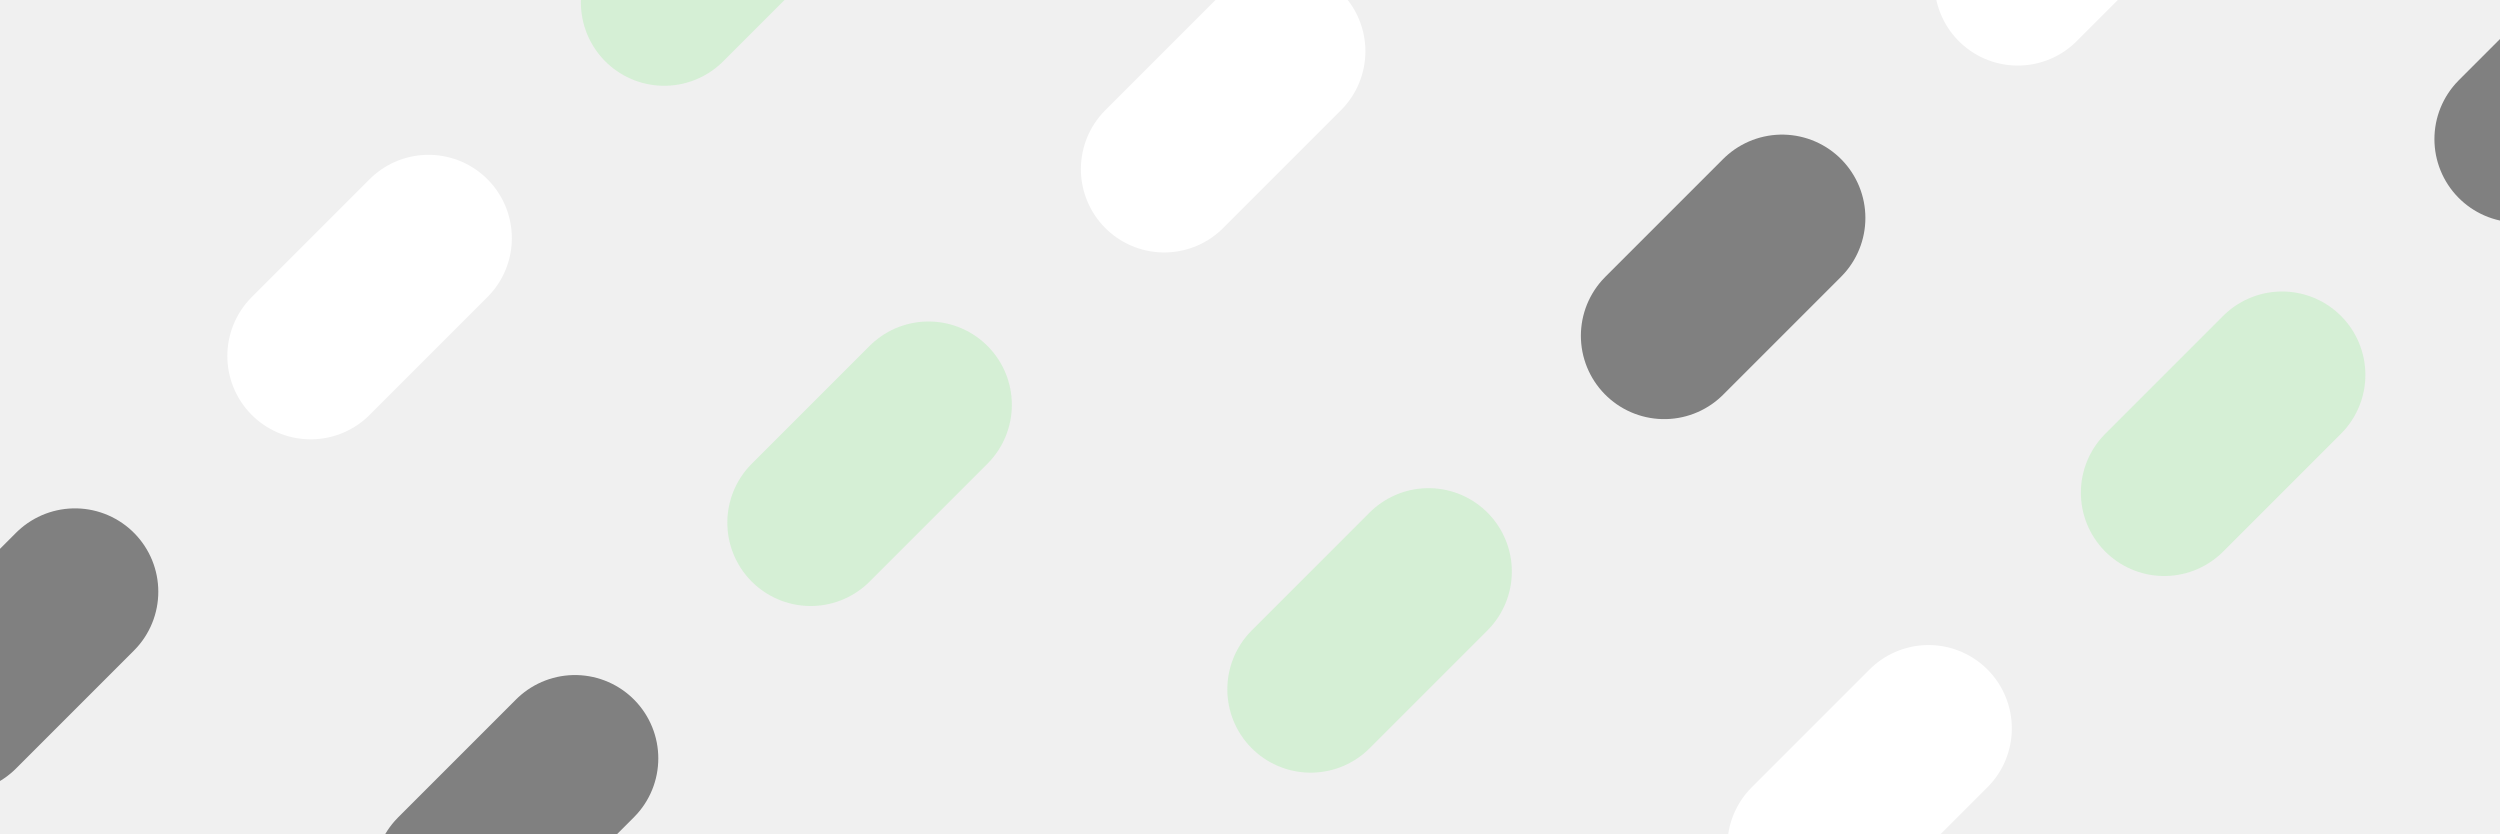
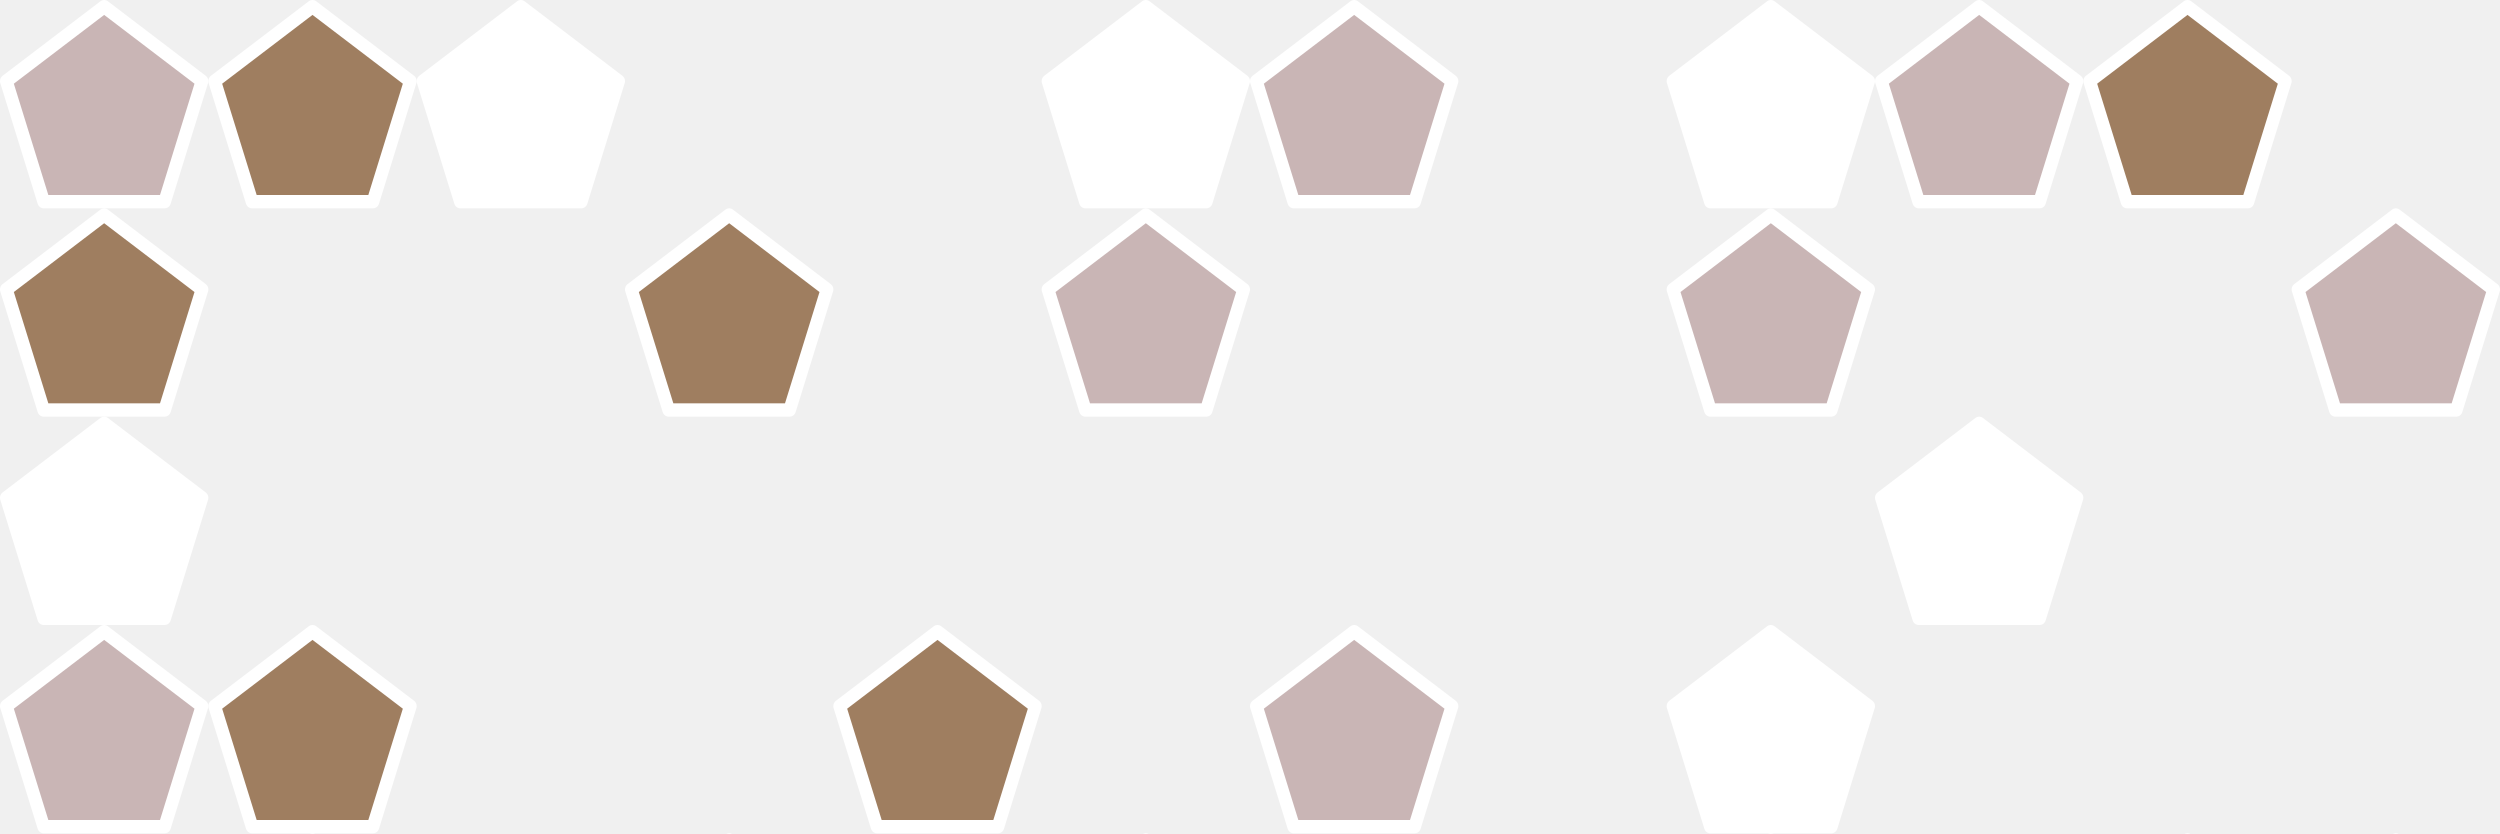
- <svg xmlns="http://www.w3.org/2000/svg" width="3840" height="1280" version="1.1" viewBox="0 0 1016 338.67" xml:space="preserve">
-   <g fill="#55be59" stroke-linecap="round" stroke-width="67.733">
-     <g stroke="#d5efd5">
-       <path d="m-304.8 575.73 1016-1016" stroke-dasharray="67.733, 541.866" stroke-dashoffset="406.4" />
-       <path d="m-101.6 643.47 1016-1016" stroke-dasharray="67.733, 541.867" />
-       <path d="m101.6 711.2 1016-1016" stroke-dasharray="67.733, 541.867" />
-       <path d="m304.8 774.96 1016-1016" stroke-dasharray="67.733, 541.866" stroke-dashoffset="406.4" />
-     </g>
-     <g stroke="#808080">
-       <path d="m-304.8 575.73 1016-1016" stroke-dasharray="67.733, 541.866" stroke-dashoffset="203.2" />
-       <path d="m-101.6 643.47 1016-1016" stroke-dasharray="67.733, 541.867" stroke-dashoffset="203.2" />
-       <path d="m101.6 711.2 1016-1016" stroke-dasharray="67.733, 541.866" stroke-dashoffset="406.4" />
-       <path d="m304.8 774.96 1016-1016" stroke-dasharray="67.733, 541.866" stroke-dashoffset="203.2" />
-     </g>
+ <svg xmlns="http://www.w3.org/2000/svg" width="3840" height="1280" viewBox="0 0 1016 338.667" version="1.1" id="svg1" xml:space="preserve">
+   <defs id="defs1" />
+   <g id="layer1" style="display:inline">
+     <path style="display:inline;fill:#c9b5b5;fill-opacity:1;stroke:#ffffff;stroke-width:12.948;stroke-linecap:round;stroke-linejoin:round;stroke-dasharray:none;stroke-dashoffset:1536;stroke-opacity:1" id="path8-6-3-7-1" d="m 569.601,254 -123.088,0.083 -38.116,-117.038 99.532,-72.417 99.63,72.282 z" transform="matrix(0.3991649,2.8304596e-4,-2.700364e-4,0.4183921,770.9366,314.1916)" />
+     <path style="display:inline;fill:#c9b5b5;fill-opacity:1;stroke:#ffffff;stroke-width:12.948;stroke-linecap:round;stroke-linejoin:round;stroke-dasharray:none;stroke-dashoffset:1536;stroke-opacity:1" id="path8-6-3-7" d="m 569.601,254 -123.088,0.083 -38.116,-117.038 99.532,-72.417 99.63,72.282 z" transform="matrix(0.3991649,2.8304596e-4,-2.700364e-4,0.4183921,770.9366,60.19167)" />
+     <path style="display:inline;fill:#c9b5b5;fill-opacity:1;stroke:#ffffff;stroke-width:12.948;stroke-linecap:round;stroke-linejoin:round;stroke-dasharray:none;stroke-dashoffset:1536;stroke-opacity:1" id="path8-17" d="m 569.601,254 -123.088,0.083 -38.116,-117.038 99.532,-72.417 99.63,72.282 z" transform="matrix(0.3991649,2.8304596e-4,-2.700364e-4,0.4183921,601.6034,-24.47497)" />
+     <path style="display:inline;fill:#c9b5b5;fill-opacity:1;stroke:#ffffff;stroke-width:12.948;stroke-linecap:round;stroke-linejoin:round;stroke-dasharray:none;stroke-dashoffset:1536;stroke-opacity:1" id="path8-6-3-9-7-3" d="m 569.601,254 -123.088,0.083 -38.116,-117.038 99.532,-72.417 99.63,72.282 z" transform="matrix(0.3991649,2.8304596e-4,-2.700364e-4,0.4183921,516.9364,568.1915)" />
+     <path style="display:inline;fill:#c9b5b5;fill-opacity:1;stroke:#ffffff;stroke-width:12.948;stroke-linecap:round;stroke-linejoin:round;stroke-dasharray:none;stroke-dashoffset:1536;stroke-opacity:1" id="path8-6-3-9-7" d="m 569.601,254 -123.088,0.083 -38.116,-117.038 99.532,-72.417 99.63,72.282 z" transform="matrix(0.3991649,2.8304596e-4,-2.700364e-4,0.4183921,516.9366,314.1916)" />
+     <path style="display:inline;fill:#c9b5b5;fill-opacity:1;stroke:#ffffff;stroke-width:12.948;stroke-linecap:round;stroke-linejoin:round;stroke-dasharray:none;stroke-dashoffset:1536;stroke-opacity:1" id="path8-6-3-9" d="m 569.601,254 -123.088,0.083 -38.116,-117.038 99.532,-72.417 99.63,72.282 z" transform="matrix(0.3991649,2.8304596e-4,-2.700364e-4,0.4183921,516.9366,60.19168)" />
+     <path style="display:inline;fill:#c9b5b5;fill-opacity:1;stroke:#ffffff;stroke-width:12.948;stroke-linecap:round;stroke-linejoin:round;stroke-dasharray:none;stroke-dashoffset:1536;stroke-opacity:1" id="path8-9-2-7-0" d="m 569.601,254 -123.088,0.083 -38.116,-117.038 99.532,-72.417 99.63,72.282 z" transform="matrix(0.3991649,2.8304596e-4,-2.700364e-4,0.4183921,432.2697,652.8582)" />
+     <path style="display:inline;fill:#c9b5b5;fill-opacity:1;stroke:#ffffff;stroke-width:12.948;stroke-linecap:round;stroke-linejoin:round;stroke-dasharray:none;stroke-dashoffset:1536;stroke-opacity:1" id="path8-6-4" d="m 569.601,254 -123.088,0.083 -38.116,-117.038 99.532,-72.417 99.63,72.282 z" transform="matrix(0.3991649,2.8304596e-4,-2.700364e-4,0.4183921,347.6032,229.525)" />
+     <path style="display:inline;fill:#c9b5b5;fill-opacity:1;stroke:#ffffff;stroke-width:12.948;stroke-linecap:round;stroke-linejoin:round;stroke-dasharray:none;stroke-dashoffset:1536;stroke-opacity:1" id="path8-1" d="m 569.601,254 -123.088,0.083 -38.116,-117.038 99.532,-72.417 99.63,72.282 z" transform="matrix(0.3991649,2.8304596e-4,-2.700364e-4,0.4183921,347.6034,-24.47496)" />
+     <path style="display:inline;fill:#c9b5b5;fill-opacity:1;stroke:#ffffff;stroke-width:12.948;stroke-linecap:round;stroke-linejoin:round;stroke-dasharray:none;stroke-dashoffset:1536;stroke-opacity:1" id="path8-6-3-4-7" d="m 569.601,254 -123.088,0.083 -38.116,-117.038 99.532,-72.417 99.63,72.282 z" transform="matrix(0.3991649,2.8304596e-4,-2.700364e-4,0.4183921,262.9366,314.1916)" />
+     <path style="display:inline;fill:#c9b5b5;fill-opacity:1;stroke:#ffffff;stroke-width:12.948;stroke-linecap:round;stroke-linejoin:round;stroke-dasharray:none;stroke-dashoffset:1536;stroke-opacity:1" id="path8-6-3-4" d="m 569.601,254 -123.088,0.083 -38.116,-117.038 99.532,-72.417 99.63,72.282 z" transform="matrix(0.3991649,2.8304596e-4,-2.700364e-4,0.4183921,262.9366,60.19169)" />
+     <path style="display:inline;fill:#c9b5b5;fill-opacity:1;stroke:#ffffff;stroke-width:12.948;stroke-linecap:round;stroke-linejoin:round;stroke-dasharray:none;stroke-dashoffset:1536;stroke-opacity:1" id="path8-9-5-3" d="m 569.601,254 -123.088,0.083 -38.116,-117.038 99.532,-72.417 99.63,72.282 z" transform="matrix(0.3991649,2.8304596e-4,-2.700364e-4,0.4183921,178.2699,398.8583)" />
+     <path style="display:inline;fill:#c9b5b5;fill-opacity:1;stroke:#ffffff;stroke-width:12.948;stroke-linecap:round;stroke-linejoin:round;stroke-dasharray:none;stroke-dashoffset:1536;stroke-opacity:1" id="path8-6-3-5-08" d="m 569.601,254 -123.088,0.083 -38.116,-117.038 99.532,-72.417 99.63,72.282 z" transform="matrix(0.3991649,2.8304596e-4,-2.700364e-4,0.4183921,8.936223,822.1915)" />
+     <path style="display:inline;fill:#c9b5b5;fill-opacity:1;stroke:#ffffff;stroke-width:12.948;stroke-linecap:round;stroke-linejoin:round;stroke-dasharray:none;stroke-dashoffset:1536;stroke-opacity:1" id="path8-9-6-5" d="m 569.601,254 -123.088,0.083 -38.116,-117.038 99.532,-72.417 99.63,72.282 z" transform="matrix(0.3991649,2.8304596e-4,-2.700364e-4,0.4183921,-75.7303,652.8582)" />
+     <path style="display:inline;fill:#c9b5b5;fill-opacity:1;stroke:#ffffff;stroke-width:12.948;stroke-linecap:round;stroke-linejoin:round;stroke-dasharray:none;stroke-dashoffset:1536;stroke-opacity:1" id="path8-6-39-9" d="m 569.601,254 -123.088,0.083 -38.116,-117.038 99.532,-72.417 99.63,72.282 z" transform="matrix(0.3991649,2.8304596e-4,-2.700364e-4,0.4183921,-160.397,737.5248)" />
+     <path style="display:inline;fill:#c9b5b5;fill-opacity:1;stroke:#ffffff;stroke-width:12.948;stroke-linecap:round;stroke-linejoin:round;stroke-dasharray:none;stroke-dashoffset:1536;stroke-opacity:1" id="path8-6" d="m 569.601,254 -123.088,0.083 -38.116,-117.038 99.532,-72.417 99.63,72.282 z" transform="matrix(0.3991649,2.8304596e-4,-2.700364e-4,0.4183921,-160.3968,229.525)" />
+     <path style="display:inline;fill:#c9b5b5;fill-opacity:1;stroke:#ffffff;stroke-width:12.948;stroke-linecap:round;stroke-linejoin:round;stroke-dasharray:none;stroke-dashoffset:1536;stroke-opacity:1" id="path8" d="m 569.601,254 -123.088,0.083 -38.116,-117.038 99.532,-72.417 99.63,72.282 z" transform="matrix(0.3991649,2.8304596e-4,-2.700364e-4,0.4183921,-160.3967,-24.47495)" />
  </g>
-   <g fill="#55be59" stroke="#fff" stroke-linecap="round" stroke-width="67.733">
-     <path d="m-304.8 575.73 1016-1016" stroke-dasharray="67.733, 541.866" />
-     <path d="m-101.6 643.47 1016-1016" stroke-dasharray="67.733, 541.867" stroke-dashoffset="406.4" />
-     <path d="m101.6 711.2 1016-1016" stroke-dasharray="67.733, 541.866" stroke-dashoffset="203.2" />
-     <path d="m304.8 774.96 1016-1016" stroke-dasharray="67.733, 541.866" />
+   <g id="layer5" style="display:inline">
+     <path style="display:inline;fill:#9f7e60;fill-opacity:1;stroke:#ffffff;stroke-width:12.949;stroke-linecap:round;stroke-linejoin:round;stroke-dasharray:none;stroke-dashoffset:1536;stroke-opacity:1" id="path8-3-32-0-8-4" d="m 569.601,254 -123.088,0.083 -38.116,-117.038 99.532,-72.417 99.63,72.282 z" transform="matrix(0.3991638,2.8304596e-4,-2.700364e-4,0.4183917,770.9369,652.8582)" />
+     <path style="display:inline;fill:#9f7e60;fill-opacity:1;stroke:#ffffff;stroke-width:12.949;stroke-linecap:round;stroke-linejoin:round;stroke-dasharray:none;stroke-dashoffset:1536;stroke-opacity:1" id="path8-3-32-0-8" d="m 569.601,254 -123.088,0.083 -38.116,-117.038 99.532,-72.417 99.63,72.282 z" transform="matrix(0.3991638,2.8304596e-4,-2.700364e-4,0.4183917,770.9371,398.8583)" />
+     <path style="display:inline;fill:#9f7e60;fill-opacity:1;stroke:#ffffff;stroke-width:12.949;stroke-linecap:round;stroke-linejoin:round;stroke-dasharray:none;stroke-dashoffset:1536;stroke-opacity:1" id="path8-3-2-1" d="m 569.601,254 -123.088,0.083 -38.116,-117.038 99.532,-72.417 99.63,72.282 z" transform="matrix(0.3991645,2.8304596e-4,-2.700364e-4,0.4183917,686.2703,-24.47491)" />
+     <path style="display:inline;fill:#9f7e60;fill-opacity:1;stroke:#ffffff;stroke-width:12.949;stroke-linecap:round;stroke-linejoin:round;stroke-dasharray:none;stroke-dashoffset:1536;stroke-opacity:1" id="path8-3-1-2-9" d="m 569.601,254 -123.088,0.083 -38.116,-117.038 99.532,-72.417 99.63,72.282 z" transform="matrix(0.3991638,2.8304596e-4,-2.700364e-4,0.4183917,601.6037,568.1916)" />
+     <path style="display:inline;fill:#9f7e60;fill-opacity:1;stroke:#ffffff;stroke-width:12.949;stroke-linecap:round;stroke-linejoin:round;stroke-dasharray:none;stroke-dashoffset:1536;stroke-opacity:1" id="path8-3-32-8-9-0" d="m 569.601,254 -123.088,0.083 -38.116,-117.038 99.532,-72.417 99.63,72.282 z" transform="matrix(0.3991638,2.8304596e-4,-2.700364e-4,0.4183917,516.9367,906.8582)" />
+     <path style="display:inline;fill:#9f7e60;fill-opacity:1;stroke:#ffffff;stroke-width:12.949;stroke-linecap:round;stroke-linejoin:round;stroke-dasharray:none;stroke-dashoffset:1536;stroke-opacity:1" id="path8-3-6-9-3" d="m 569.601,254 -123.088,0.083 -38.116,-117.038 99.532,-72.417 99.63,72.282 z" transform="matrix(0.3991638,2.8304596e-4,-2.700364e-4,0.4183917,347.6035,822.1915)" />
+     <path style="display:inline;fill:#9f7e60;fill-opacity:1;stroke:#ffffff;stroke-width:12.949;stroke-linecap:round;stroke-linejoin:round;stroke-dasharray:none;stroke-dashoffset:1536;stroke-opacity:1" id="path8-3-29-7-8-7" d="m 569.601,254 -123.088,0.083 -38.116,-117.038 99.532,-72.417 99.63,72.282 z" transform="matrix(0.3991638,2.8304596e-4,-2.700364e-4,0.4183917,178.2702,737.5249)" />
+     <path style="display:inline;fill:#9f7e60;fill-opacity:1;stroke:#ffffff;stroke-width:12.949;stroke-linecap:round;stroke-linejoin:round;stroke-dasharray:none;stroke-dashoffset:1536;stroke-opacity:1" id="path8-3-29-7-8" d="m 569.601,254 -123.088,0.083 -38.116,-117.038 99.532,-72.417 99.63,72.282 z" transform="matrix(0.3991638,2.8304596e-4,-2.700364e-4,0.4183917,178.2703,483.525)" />
+     <path style="display:inline;fill:#9f7e60;fill-opacity:1;stroke:#ffffff;stroke-width:12.949;stroke-linecap:round;stroke-linejoin:round;stroke-dasharray:none;stroke-dashoffset:1536;stroke-opacity:1" id="path8-3-29-7" d="m 569.601,254 -123.088,0.083 -38.116,-117.038 99.532,-72.417 99.63,72.282 z" transform="matrix(0.3991638,2.8304596e-4,-2.700364e-4,0.4183917,178.2703,229.525)" />
+     <path style="display:inline;fill:#9f7e60;fill-opacity:1;stroke:#ffffff;stroke-width:12.949;stroke-linecap:round;stroke-linejoin:round;stroke-dasharray:none;stroke-dashoffset:1536;stroke-opacity:1" id="path8-3-5-8-0" d="m 569.601,254 -123.088,0.083 -38.116,-117.038 99.532,-72.417 99.63,72.282 z" transform="matrix(0.3991638,2.8304596e-4,-2.700364e-4,0.4183917,93.60351,822.1915)" />
+     <path style="display:inline;fill:#9f7e60;fill-opacity:1;stroke:#ffffff;stroke-width:12.949;stroke-linecap:round;stroke-linejoin:round;stroke-dasharray:none;stroke-dashoffset:1536;stroke-opacity:1" id="path8-3-5-8-5" d="m 569.601,254 -123.088,0.083 -38.116,-117.038 99.532,-72.417 99.63,72.282 z" transform="matrix(0.3991638,2.8304596e-4,-2.700364e-4,0.4183917,93.60366,568.1916)" />
+     <path style="display:inline;fill:#9f7e60;fill-opacity:1;stroke:#ffffff;stroke-width:12.949;stroke-linecap:round;stroke-linejoin:round;stroke-dasharray:none;stroke-dashoffset:1536;stroke-opacity:1" id="path8-3-5-8" d="m 569.601,254 -123.088,0.083 -38.116,-117.038 99.532,-72.417 99.63,72.282 z" transform="matrix(0.3991638,2.8304596e-4,-2.700364e-4,0.4183917,93.60381,314.1917)" />
+     <path style="display:inline;fill:#9f7e60;fill-opacity:1;stroke:#ffffff;stroke-width:12.949;stroke-linecap:round;stroke-linejoin:round;stroke-dasharray:none;stroke-dashoffset:1536;stroke-opacity:1" id="path8-3-5" d="m 569.601,254 -123.088,0.083 -38.116,-117.038 99.532,-72.417 99.63,72.282 z" transform="matrix(0.3991638,2.8304596e-4,-2.700364e-4,0.4183917,93.60381,60.19176)" />
+     <path style="display:inline;fill:#9f7e60;fill-opacity:1;stroke:#ffffff;stroke-width:12.949;stroke-linecap:round;stroke-linejoin:round;stroke-dasharray:none;stroke-dashoffset:1536;stroke-opacity:1" id="path8-3-32-5" d="m 569.601,254 -123.088,0.083 -38.116,-117.038 99.532,-72.417 99.63,72.282 z" transform="matrix(0.3991638,2.8304596e-4,-2.700364e-4,0.4183917,8.936993,398.8583)" />
+     <path style="display:inline;fill:#9f7e60;fill-opacity:1;stroke:#ffffff;stroke-width:12.949;stroke-linecap:round;stroke-linejoin:round;stroke-dasharray:none;stroke-dashoffset:1536;stroke-opacity:1" id="path8-3-29" d="m 569.601,254 -123.088,0.083 -38.116,-117.038 99.532,-72.417 99.63,72.282 z" transform="matrix(0.3991638,2.8304596e-4,-2.700364e-4,0.4183917,-75.72969,229.525)" />
+     <path style="display:inline;fill:#9f7e60;fill-opacity:1;stroke:#ffffff;stroke-width:12.949;stroke-linecap:round;stroke-linejoin:round;stroke-dasharray:none;stroke-dashoffset:1536;stroke-opacity:1" id="path8-3-2" d="m 569.601,254 -123.088,0.083 -38.116,-117.038 99.532,-72.417 99.63,72.282 z" transform="matrix(0.3991645,2.8304596e-4,-2.700364e-4,0.4183917,-75.72983,-24.47489)" />
+     <path style="display:inline;fill:#9f7e60;fill-opacity:1;stroke:#ffffff;stroke-width:12.949;stroke-linecap:round;stroke-linejoin:round;stroke-dasharray:none;stroke-dashoffset:1536;stroke-opacity:1" id="path8-3-9-9" d="m 569.601,254 -123.088,0.083 -38.116,-117.038 99.532,-72.417 99.63,72.282 z" transform="matrix(0.3991638,2.8304596e-4,-2.700364e-4,0.4183917,-160.3965,822.1915)" />
+     <path style="display:inline;fill:#9f7e60;fill-opacity:1;stroke:#ffffff;stroke-width:12.949;stroke-linecap:round;stroke-linejoin:round;stroke-dasharray:none;stroke-dashoffset:1536;stroke-opacity:1" id="path8-3-9-1" d="m 569.601,254 -123.088,0.083 -38.116,-117.038 99.532,-72.417 99.63,72.282 z" transform="matrix(0.3991638,2.8304596e-4,-2.700364e-4,0.4183917,-160.3964,568.1916)" />
+     <path style="display:inline;fill:#9f7e60;fill-opacity:1;stroke:#ffffff;stroke-width:12.949;stroke-linecap:round;stroke-linejoin:round;stroke-dasharray:none;stroke-dashoffset:1536;stroke-opacity:1" id="path8-3" d="m 569.601,254 -123.088,0.083 -38.116,-117.038 99.532,-72.417 99.63,72.282 z" transform="matrix(0.3991638,2.8304596e-4,-2.700364e-4,0.4183917,-160.3962,60.19177)" />
+   </g>
+   <g id="layer6" style="display:inline;stroke-dasharray:1, 5;stroke-dashoffset:0">
+     <path style="display:inline;stroke-dasharray:none;stroke-dashoffset:1536;fill:#ffffff;fill-opacity:1;stroke:#ffffff;stroke-width:12.949;stroke-linecap:round;stroke-linejoin:round;stroke-opacity:1" id="path8-3-3-54-49-3" d="m 569.601,254 -123.088,0.083 -38.116,-117.038 99.532,-72.417 99.63,72.282 z" transform="matrix(0.3991645,2.8304596e-4,-2.700364e-4,0.4183917,770.9366,483.525)" />
+     <path style="display:inline;fill:#ffffff;fill-opacity:1;stroke:#ffffff;stroke-width:12.949;stroke-linecap:round;stroke-linejoin:round;stroke-dasharray:none;stroke-dashoffset:1536;stroke-opacity:1" id="path8-3-3-5-0-8-8" d="m 569.601,254 -123.088,0.083 -38.116,-117.038 99.532,-72.417 99.63,72.282 z" transform="matrix(0.3991645,2.8304596e-4,-2.700364e-4,0.4183917,686.27,568.1916)" />
+     <path style="display:inline;stroke-dasharray:none;stroke-dashoffset:1536;fill:#ffffff;fill-opacity:1;stroke:#ffffff;stroke-width:12.949;stroke-linecap:round;stroke-linejoin:round;stroke-opacity:1" id="path8-3-3-5-0-8" d="m 569.601,254 -123.088,0.083 -38.116,-117.038 99.532,-72.417 99.63,72.282 z" transform="matrix(0.3991645,2.8304596e-4,-2.700364e-4,0.4183917,686.2701,314.1917)" />
+     <path style="display:inline;stroke-dasharray:none;stroke-dashoffset:1536;fill:#ffffff;fill-opacity:1;stroke:#ffffff;stroke-width:12.949;stroke-linecap:round;stroke-linejoin:round;stroke-opacity:1" id="path8-3-3-9-5" d="m 569.601,254 -123.088,0.083 -38.116,-117.038 99.532,-72.417 99.63,72.282 z" transform="matrix(0.3991645,2.8304596e-4,-2.700364e-4,0.4183917,601.6034,398.8583)" />
+     <path style="display:inline;stroke-dasharray:none;stroke-dashoffset:1536;fill:#ffffff;fill-opacity:1;stroke:#ffffff;stroke-width:12.949;stroke-linecap:round;stroke-linejoin:round;stroke-opacity:1" id="path8-3-3-9" d="m 569.601,254 -123.088,0.083 -38.116,-117.038 99.532,-72.417 99.63,72.282 z" transform="matrix(0.3991645,2.8304596e-4,-2.700364e-4,0.4183917,601.6034,144.8584)" />
+     <path style="display:inline;stroke-dasharray:none;stroke-dashoffset:1536;fill:#ffffff;fill-opacity:1;stroke:#ffffff;stroke-width:12.949;stroke-linecap:round;stroke-linejoin:round;stroke-opacity:1" id="path8-3-3-54-4" d="m 569.601,254 -123.088,0.083 -38.116,-117.038 99.532,-72.417 99.63,72.282 z" transform="matrix(0.3991645,2.8304596e-4,-2.700364e-4,0.4183917,516.9366,229.525)" />
+     <path style="display:inline;stroke-dasharray:none;stroke-dashoffset:1536;fill:#ffffff;fill-opacity:1;stroke:#ffffff;stroke-width:12.949;stroke-linecap:round;stroke-linejoin:round;stroke-opacity:1" id="path8-3-3-5-7-5" d="m 569.601,254 -123.088,0.083 -38.116,-117.038 99.532,-72.417 99.63,72.282 z" transform="matrix(0.3991645,2.8304596e-4,-2.700364e-4,0.4183917,516.9369,-24.4749)" />
+     <path style="display:inline;stroke-dasharray:none;stroke-dashoffset:1536;fill:#ffffff;fill-opacity:1;stroke:#ffffff;stroke-width:12.949;stroke-linecap:round;stroke-linejoin:round;stroke-opacity:1" id="path8-3-3-6-1-6" d="m 569.601,254 -123.088,0.083 -38.116,-117.038 99.532,-72.417 99.63,72.282 z" transform="matrix(0.3991645,2.8304596e-4,-2.700364e-4,0.4183917,347.6031,906.8582)" />
+     <path style="display:inline;fill:#ffffff;fill-opacity:1;stroke:#ffffff;stroke-width:12.949;stroke-linecap:round;stroke-linejoin:round;stroke-dasharray:none;stroke-dashoffset:1536;stroke-opacity:1" id="path8-3-3-6-1-8" d="m 569.601,254 -123.088,0.083 -38.116,-117.038 99.532,-72.417 99.63,72.282 z" transform="matrix(0.3991645,2.8304596e-4,-2.700364e-4,0.4183917,347.6033,652.8582)" />
+     <path style="display:inline;stroke-dasharray:none;stroke-dashoffset:1536;fill:#ffffff;fill-opacity:1;stroke:#ffffff;stroke-width:12.949;stroke-linecap:round;stroke-linejoin:round;stroke-opacity:1" id="path8-3-3-6-1" d="m 569.601,254 -123.088,0.083 -38.116,-117.038 99.532,-72.417 99.63,72.282 z" transform="matrix(0.3991645,2.8304596e-4,-2.700364e-4,0.4183917,347.6034,398.8583)" />
+     <path style="display:inline;fill:#ffffff;fill-opacity:1;stroke:#ffffff;stroke-width:12.949;stroke-linecap:round;stroke-linejoin:round;stroke-dasharray:none;stroke-dashoffset:1536;stroke-opacity:1" id="path8-3-3-54-0-5-0" d="m 569.601,254 -123.088,0.083 -38.116,-117.038 99.532,-72.417 99.63,72.282 z" transform="matrix(0.3991645,2.8304596e-4,-2.700364e-4,0.4183917,262.9364,737.5249)" />
+     <path style="display:inline;stroke-dasharray:none;stroke-dashoffset:1536;fill:#ffffff;fill-opacity:1;stroke:#ffffff;stroke-width:12.949;stroke-linecap:round;stroke-linejoin:round;stroke-opacity:1" id="path8-3-3-5-7-6" d="m 569.601,254 -123.088,0.083 -38.116,-117.038 99.532,-72.417 99.63,72.282 z" transform="matrix(0.3991645,2.8304596e-4,-2.700364e-4,0.4183917,262.9369,-24.47489)" />
+     <path style="display:inline;fill:#ffffff;fill-opacity:1;stroke:#ffffff;stroke-width:12.949;stroke-linecap:round;stroke-linejoin:round;stroke-dasharray:none;stroke-dashoffset:1536;stroke-opacity:1" id="path8-3-3-5-78-9-2" d="m 569.601,254 -123.088,0.083 -38.116,-117.038 99.532,-72.417 99.63,72.282 z" transform="matrix(0.3991645,2.8304596e-4,-2.700364e-4,0.4183917,178.2699,568.1916)" />
+     <path style="display:inline;stroke-dasharray:none;stroke-dashoffset:1536;fill:#ffffff;fill-opacity:1;stroke:#ffffff;stroke-width:12.949;stroke-linecap:round;stroke-linejoin:round;stroke-opacity:1" id="path8-3-3-3-8-8" d="m 569.601,254 -123.088,0.083 -38.116,-117.038 99.532,-72.417 99.63,72.282 z" transform="matrix(0.3991645,2.8304596e-4,-2.700364e-4,0.4183917,93.60308,906.8582)" />
+     <path style="display:inline;fill:#ffffff;fill-opacity:1;stroke:#ffffff;stroke-width:12.949;stroke-linecap:round;stroke-linejoin:round;stroke-dasharray:none;stroke-dashoffset:1536;stroke-opacity:1" id="path8-3-3-3-8-1" d="m 569.601,254 -123.088,0.083 -38.116,-117.038 99.532,-72.417 99.63,72.282 z" transform="matrix(0.3991645,2.8304596e-4,-2.700364e-4,0.4183917,93.60323,652.8583)" />
+     <path style="display:inline;stroke-dasharray:none;stroke-dashoffset:1536;fill:#ffffff;fill-opacity:1;stroke:#ffffff;stroke-width:12.949;stroke-linecap:round;stroke-linejoin:round;stroke-opacity:1" id="path8-3-3-5-7" d="m 569.601,254 -123.088,0.083 -38.116,-117.038 99.532,-72.417 99.63,72.282 z" transform="matrix(0.3991645,2.8304596e-4,-2.700364e-4,0.4183917,8.936844,-24.47489)" />
+     <path style="display:inline;stroke-dasharray:none;stroke-dashoffset:1536;fill:#ffffff;fill-opacity:1;stroke:#ffffff;stroke-width:12.949;stroke-linecap:round;stroke-linejoin:round;stroke-opacity:1" id="path8-3-3-5-1" d="m 569.601,254 -123.088,0.083 -38.116,-117.038 99.532,-72.417 99.63,72.282 z" transform="matrix(0.3991645,2.8304596e-4,-2.700364e-4,0.4183917,-75.72997,314.1917)" />
+     <path style="display:inline;stroke-dasharray:none;stroke-dashoffset:1536;fill:#ffffff;fill-opacity:1;stroke:#ffffff;stroke-width:12.949;stroke-linecap:round;stroke-linejoin:round;stroke-opacity:1" id="path8-3-3" d="m 569.601,254 -123.088,0.083 -38.116,-117.038 99.532,-72.417 99.63,72.282 z" transform="matrix(0.3991645,2.8304596e-4,-2.700364e-4,0.4183917,-160.3966,144.8584)" />
  </g>
</svg>
